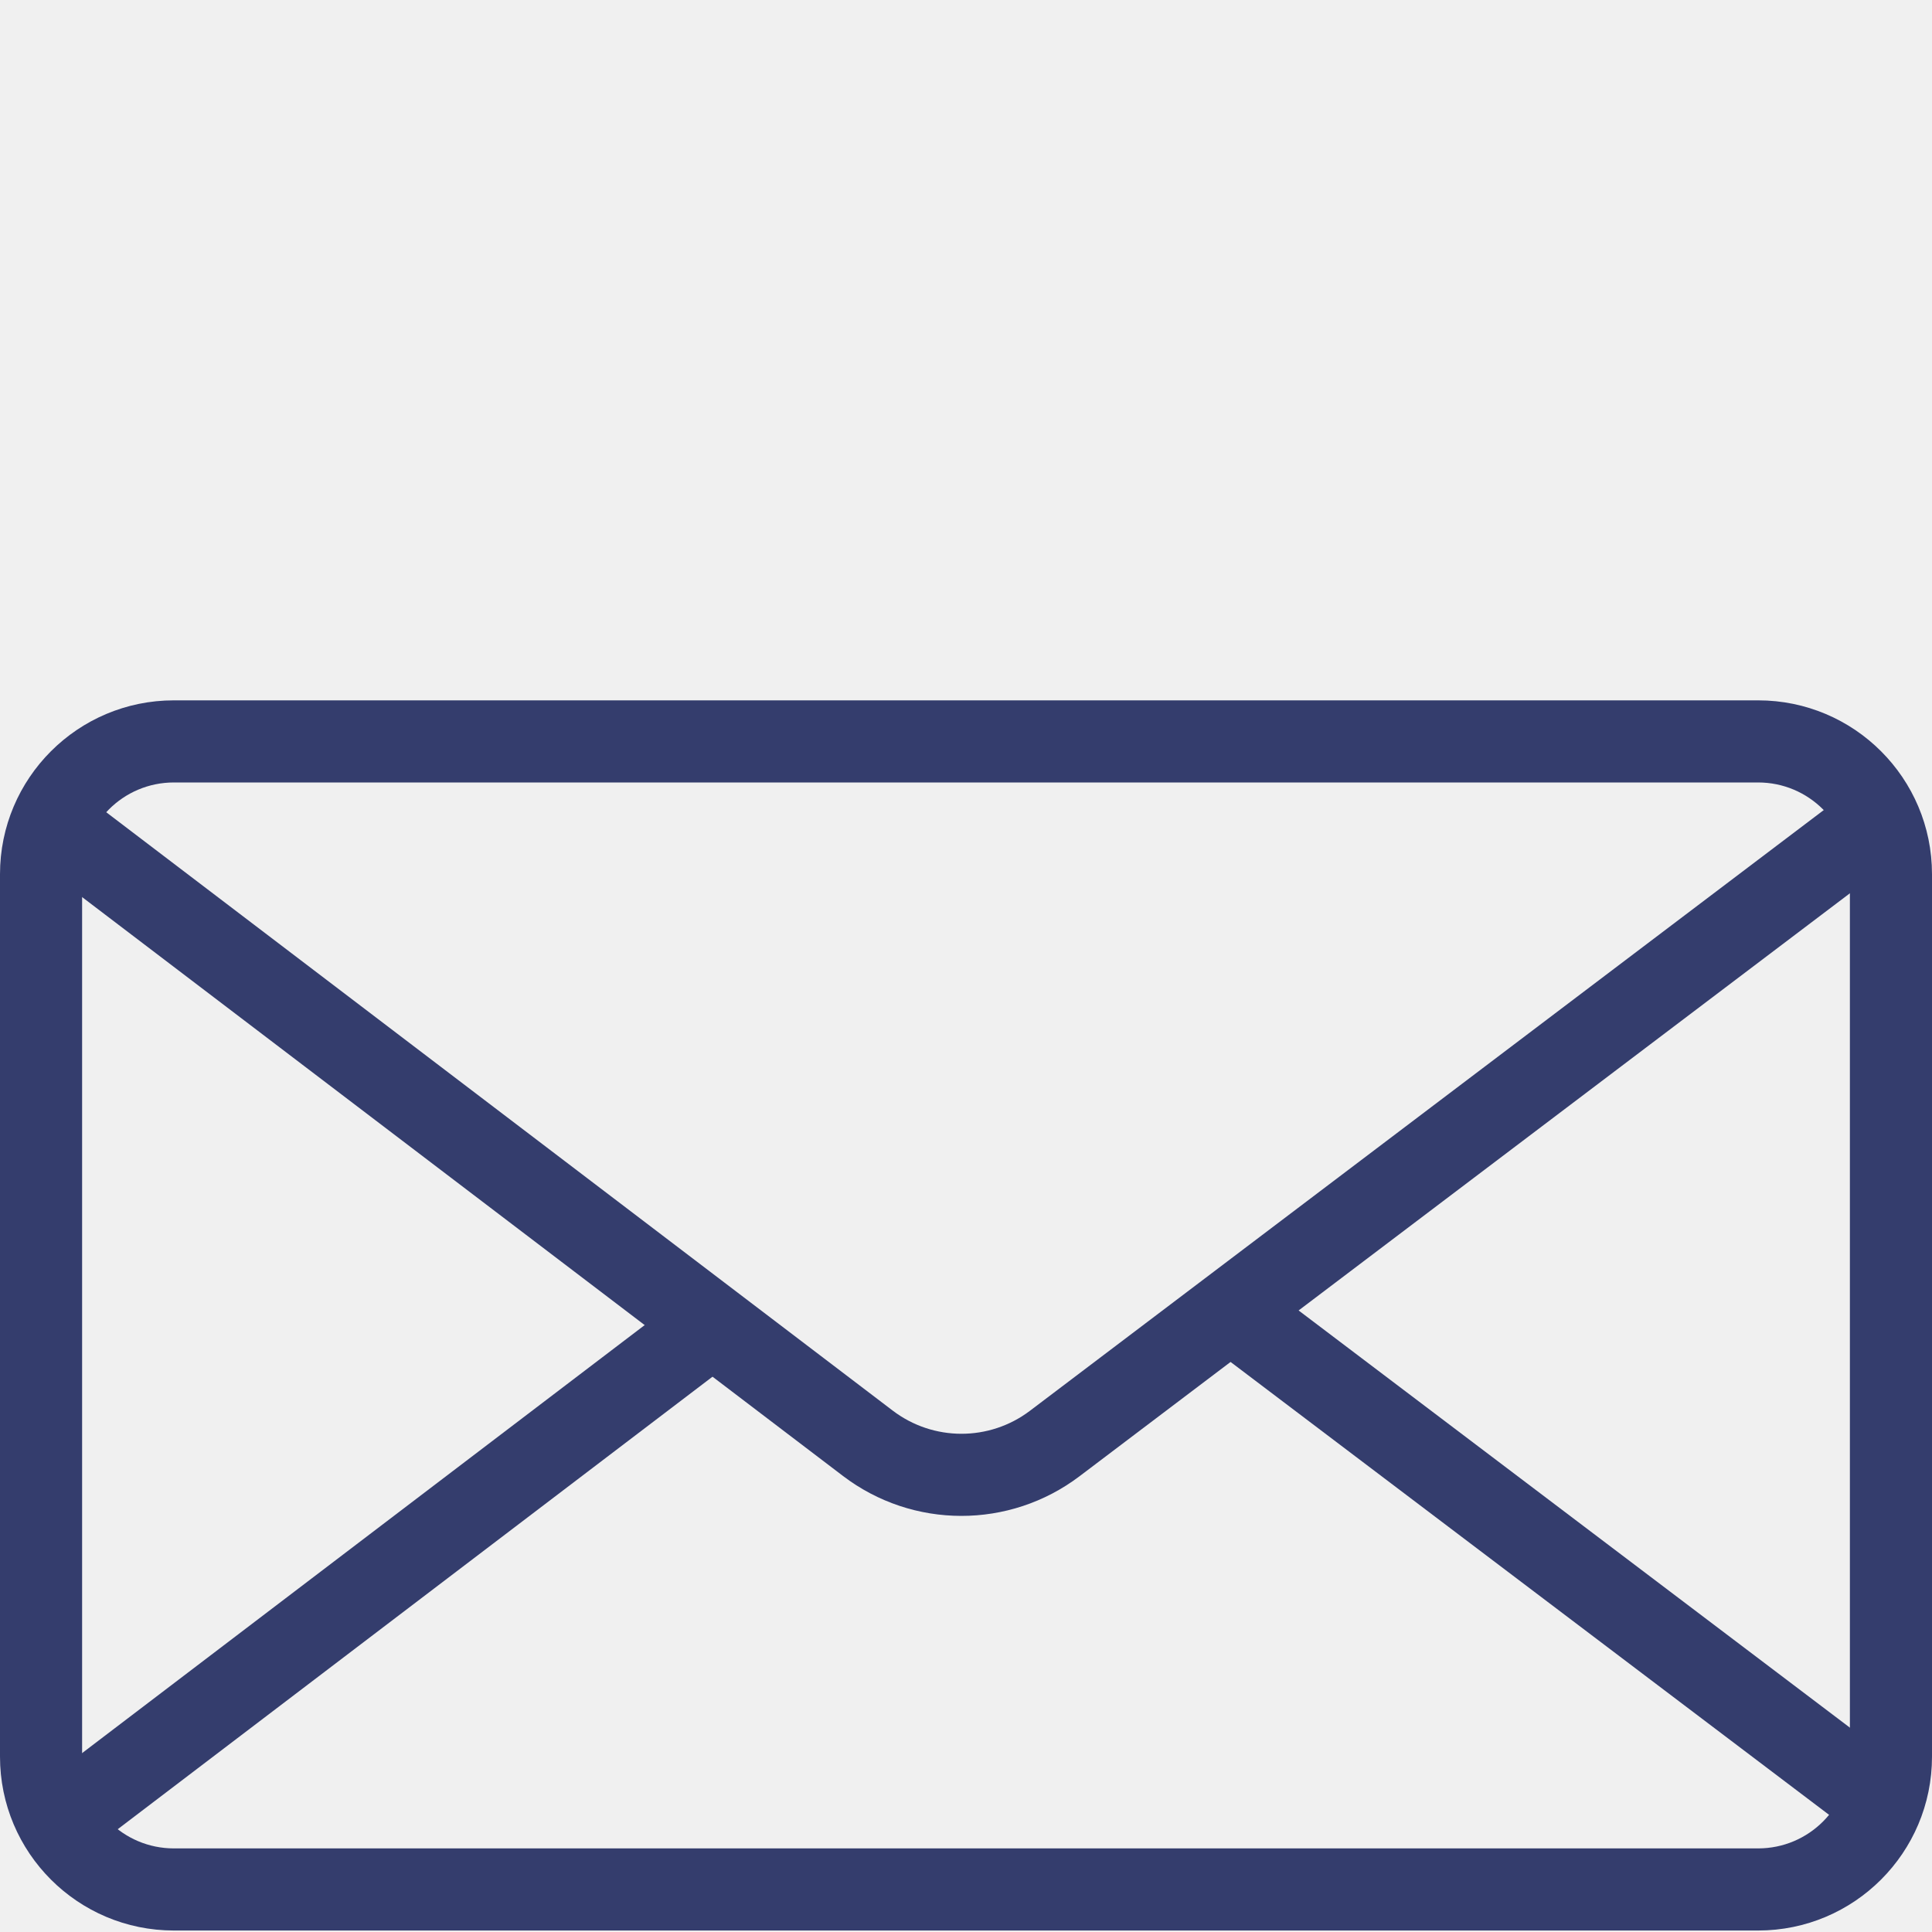
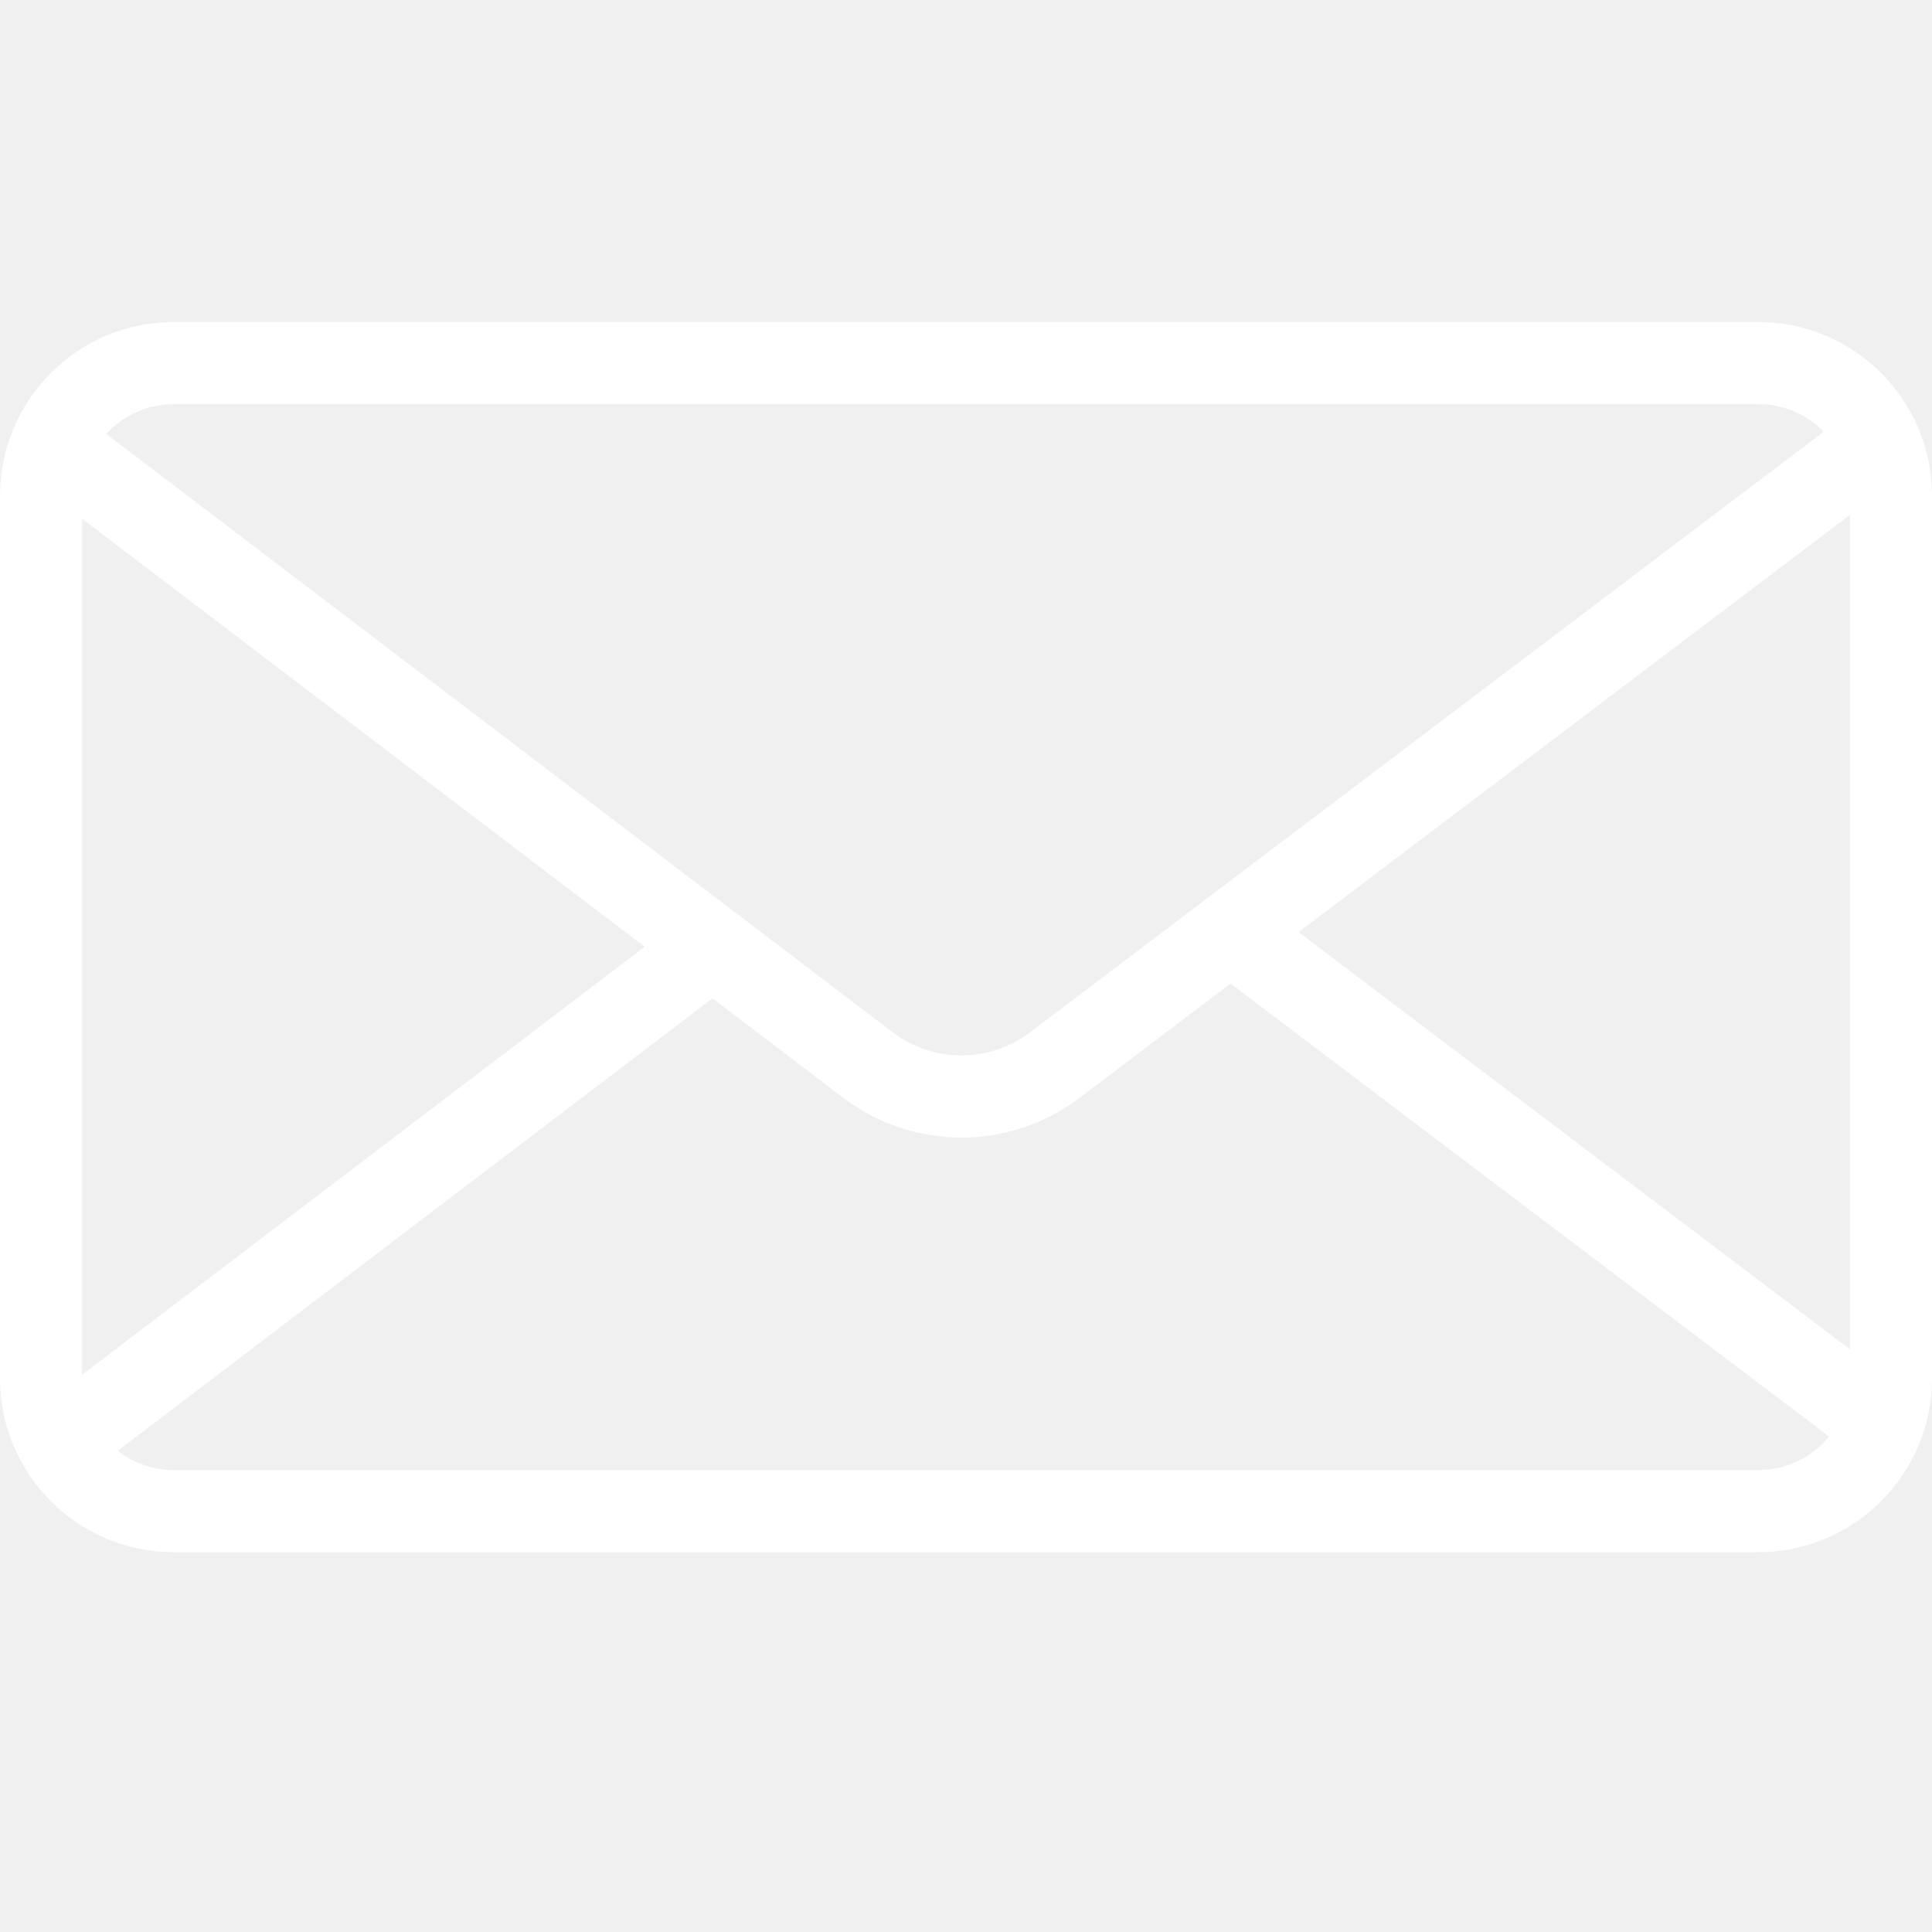
- <svg xmlns="http://www.w3.org/2000/svg" width="48" height="48" viewBox="0 0 48 48" fill="none">
-   <path fill-rule="evenodd" clip-rule="evenodd" d="M46.816 21.546L26.819 36.678C25.08 37.993 22.679 37.99 20.944 36.67L1.062 21.544L2.298 19.92L22.179 35.046C23.186 35.812 24.579 35.814 25.588 35.051L45.584 19.919L46.816 21.546Z" fill="#343D6D" />
-   <path fill-rule="evenodd" clip-rule="evenodd" d="M47.295 43.933L31.155 31.719L29.924 33.346L46.065 45.56L47.295 43.933ZM16.902 32.248L1.542 43.934L2.778 45.558L18.138 33.872L16.902 32.248Z" fill="#343D6D" />
-   <path fill-rule="evenodd" clip-rule="evenodd" d="M43.68 19.44H4.32C3.061 19.44 2.04 20.461 2.04 21.72V43.643C2.04 44.903 3.061 45.923 4.32 45.923H43.68C44.939 45.923 45.96 44.903 45.96 43.643V21.72C45.96 20.461 44.939 19.44 43.68 19.44ZM4.32 17.4C1.934 17.4 0 19.334 0 21.72V43.643C0 46.029 1.934 47.963 4.32 47.963H43.68C46.066 47.963 48 46.029 48 43.643V21.72C48 19.334 46.066 17.4 43.68 17.4H4.32Z" fill="#343D6D" />
+ <svg xmlns="http://www.w3.org/2000/svg" width="24" height="24" viewBox="0 0 24 24" fill="none">
+   <path fill-rule="evenodd" clip-rule="evenodd" d="M23.408 6.073L13.409 13.639C12.54 14.297 11.339 14.295 10.472 13.635L0.531 6.072L1.149 5.26L11.089 12.823C11.593 13.206 12.29 13.207 12.794 12.825L22.792 5.259L23.408 6.073Z" fill="white" />
+   <path fill-rule="evenodd" clip-rule="evenodd" d="M23.648 17.266L15.578 11.16L14.962 11.973L23.032 18.08L23.648 17.266ZM8.451 11.424L0.771 17.267L1.389 18.079L9.069 12.236L8.451 11.424Z" fill="white" />
+   <path fill-rule="evenodd" clip-rule="evenodd" d="M21.84 5.02H2.16C1.53 5.02 1.02 5.53 1.02 6.16V17.122C1.02 17.751 1.53 18.262 2.16 18.262H21.84C22.47 18.262 22.98 17.751 22.98 17.122V6.16C22.98 5.53 22.47 5.02 21.84 5.02ZM2.16 4C0.967 4 0 4.967 0 6.16V17.122C0 18.315 0.967 19.282 2.16 19.282H21.84C23.033 19.282 24 18.315 24 17.122V6.16C24 4.967 23.033 4 21.84 4H2.16Z" fill="white" />
</svg>
